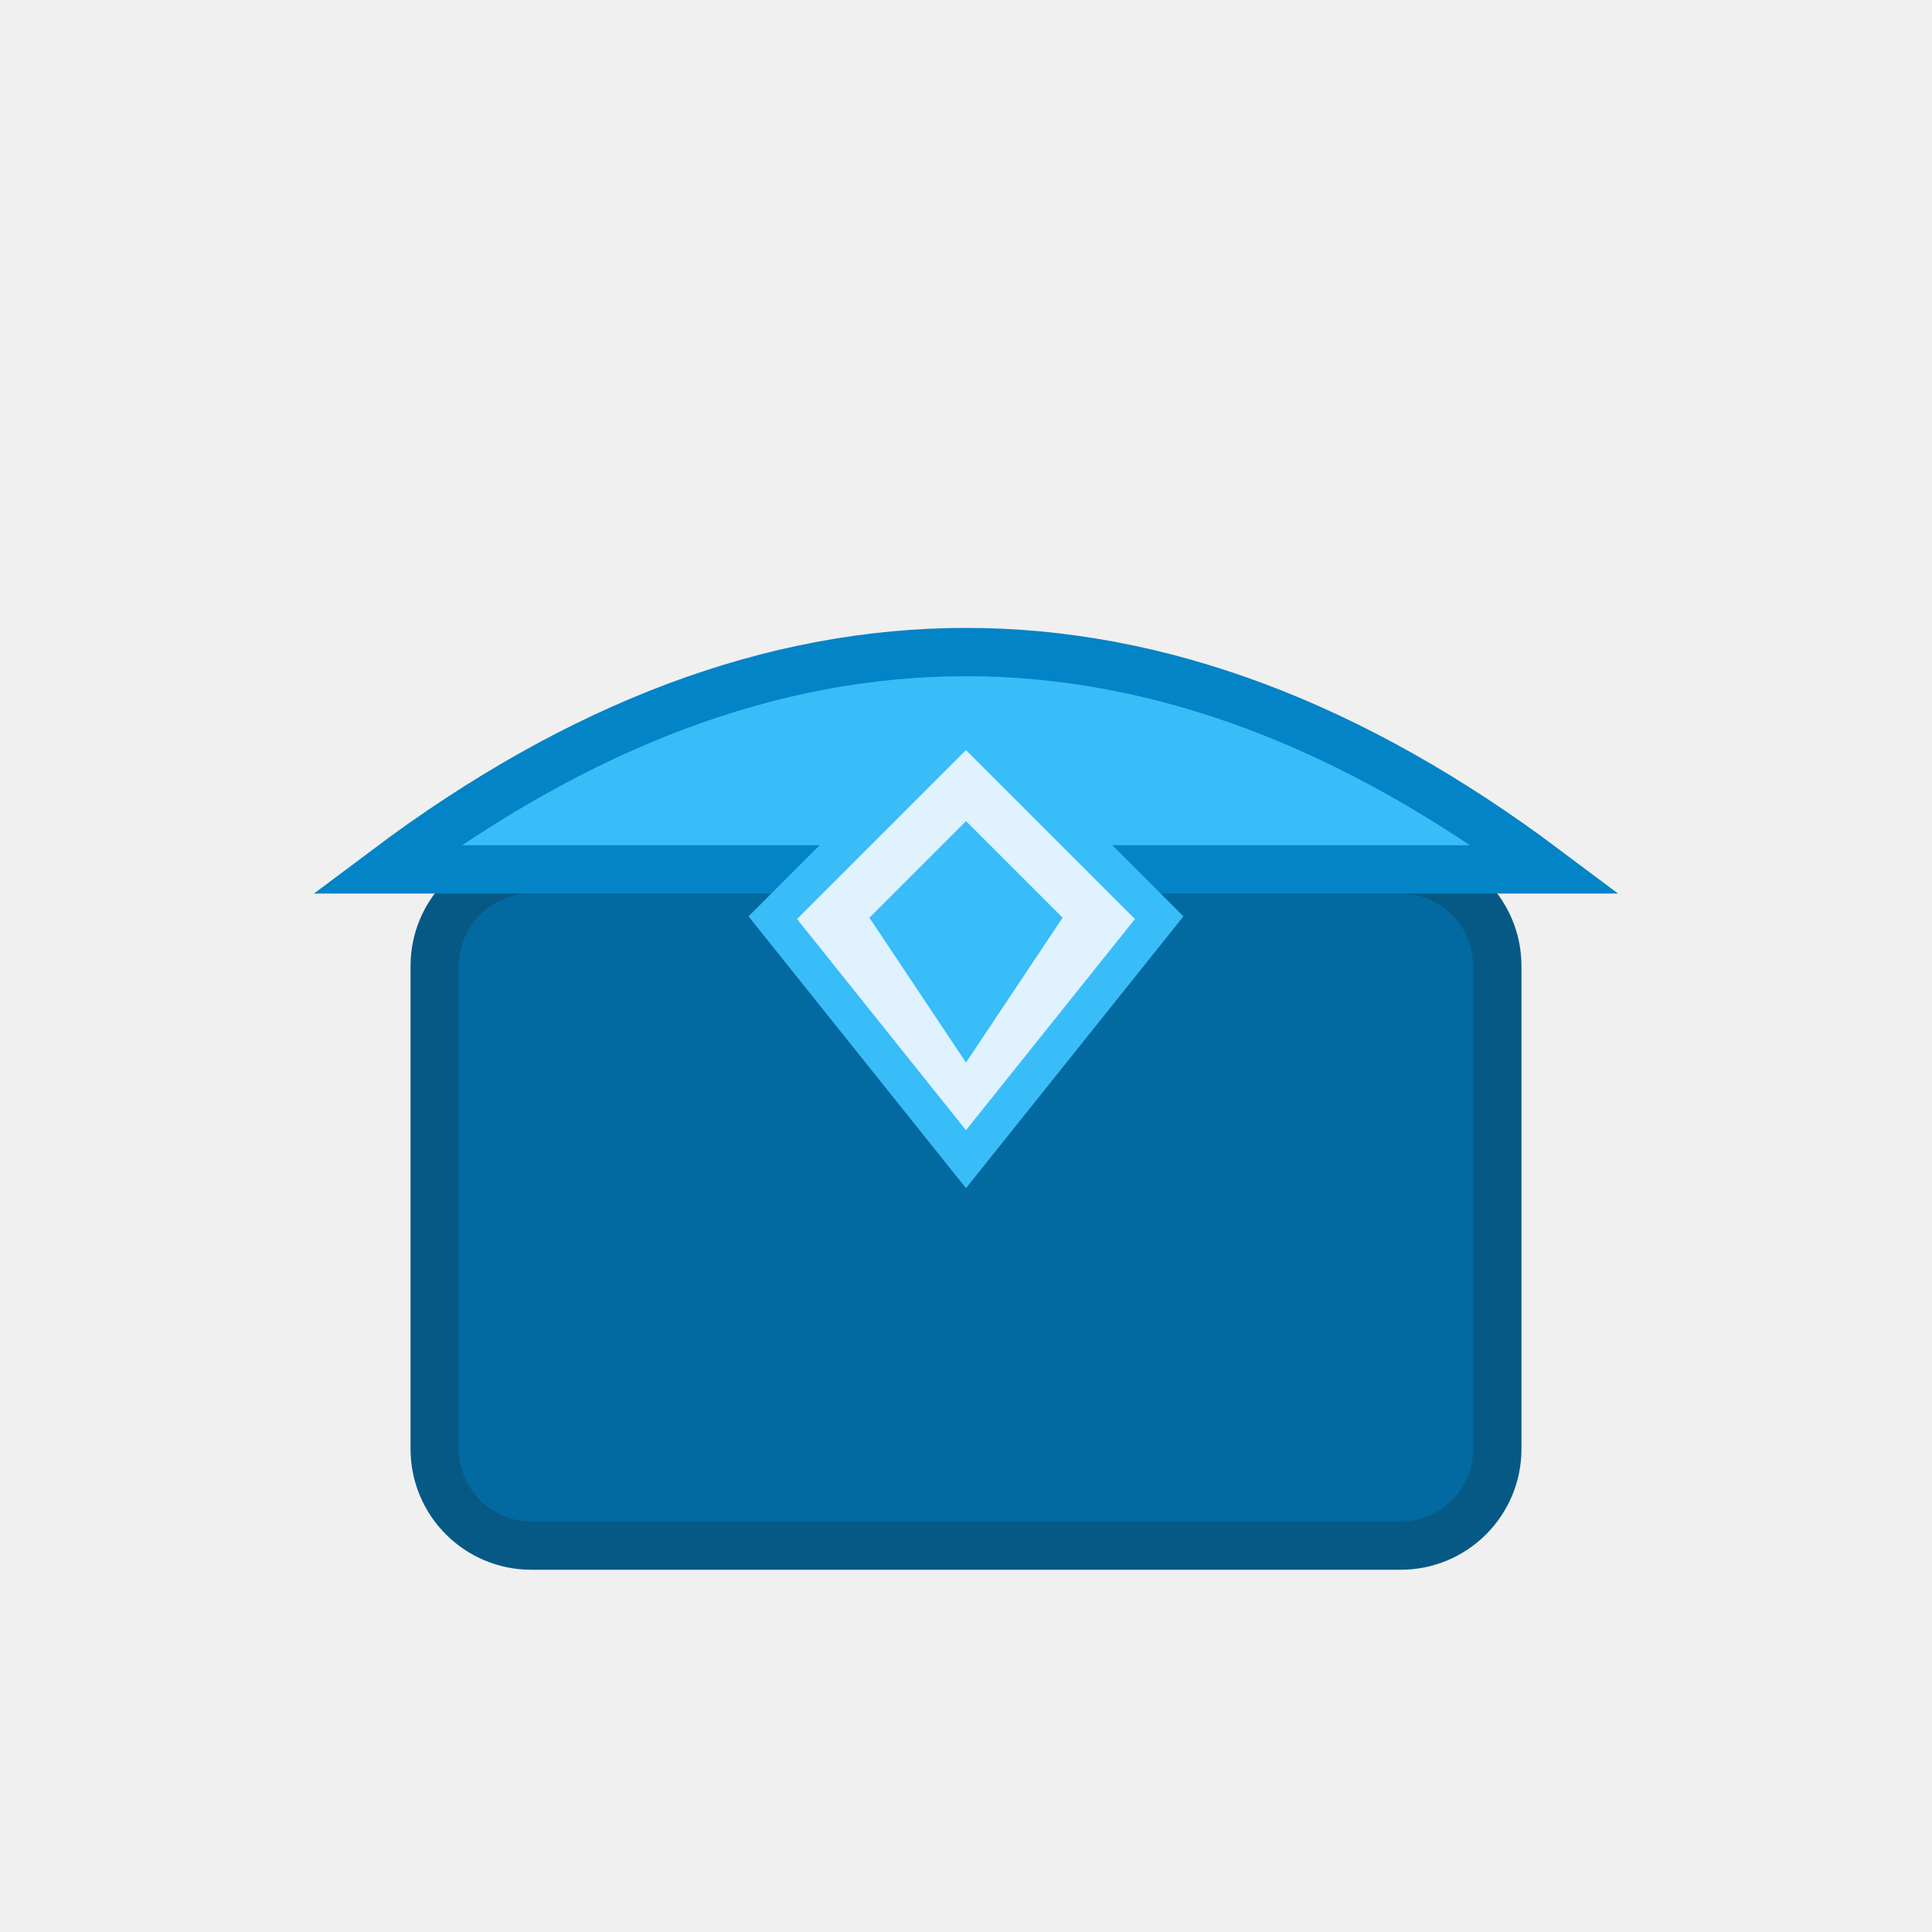
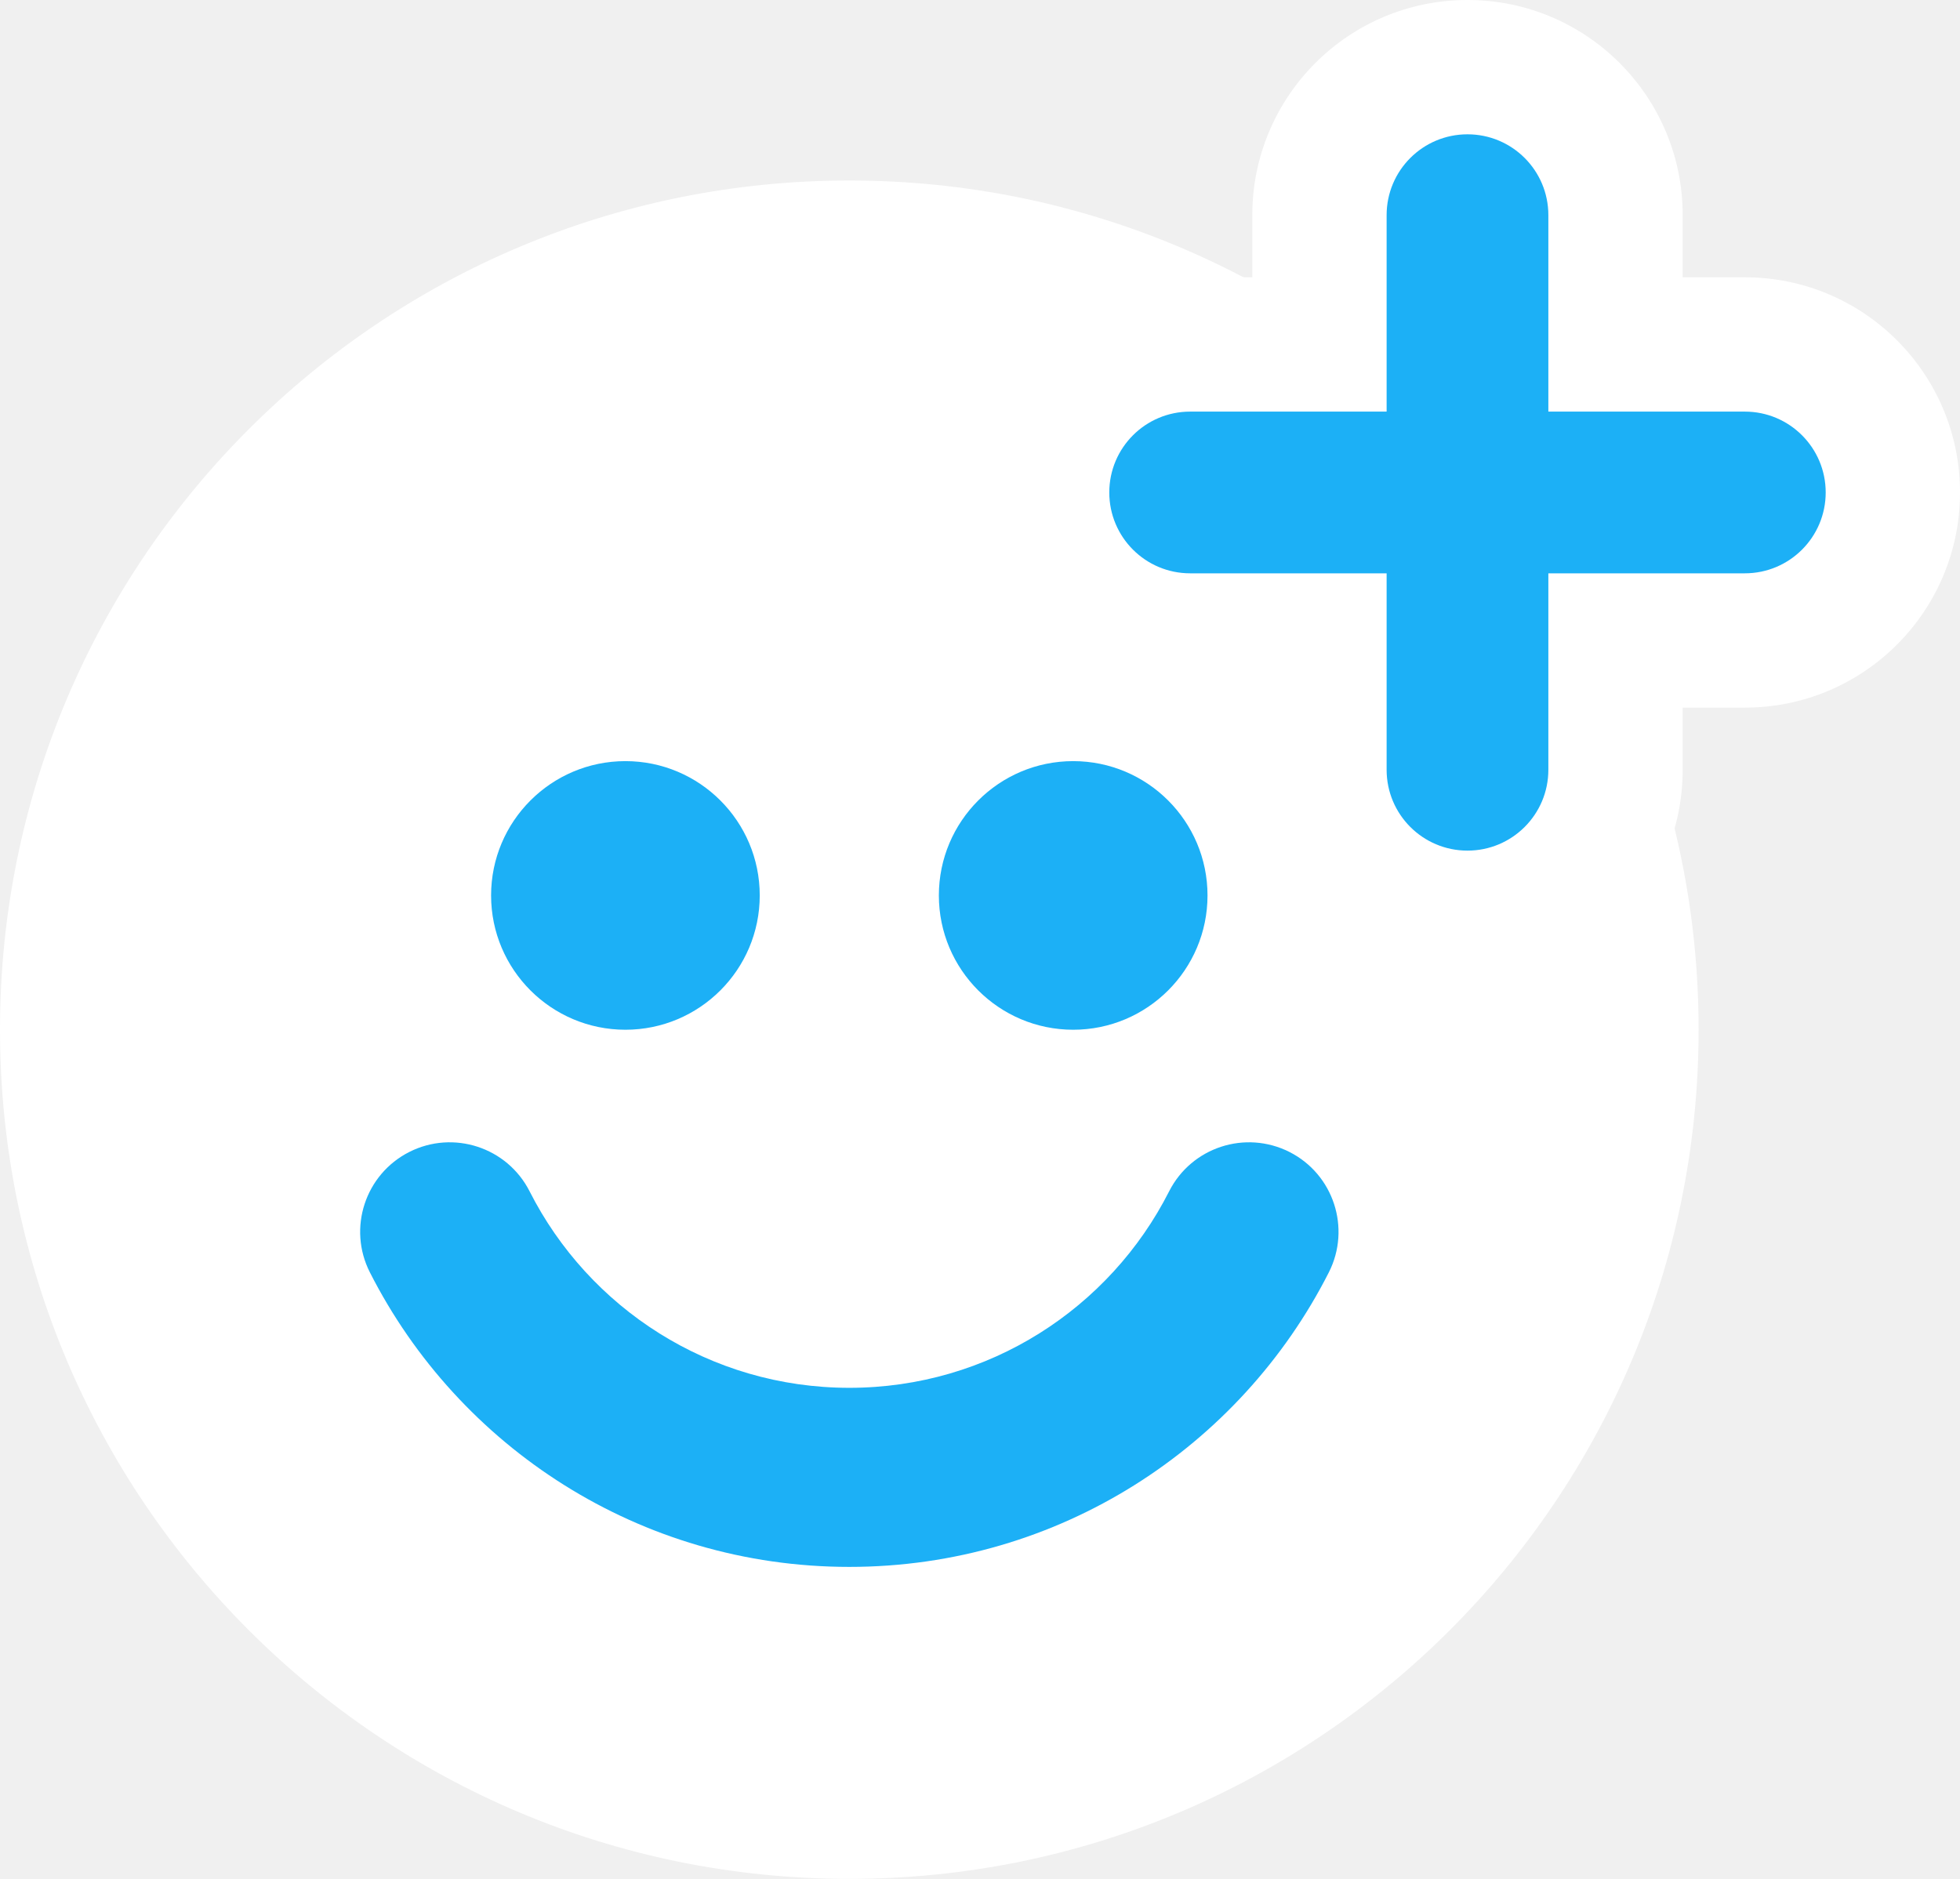
- <svg xmlns="http://www.w3.org/2000/svg" viewBox="0 0 80 80">
-   <rect x="18" y="36" width="44" height="28" rx="4" fill="#0369A1" stroke="#075985" stroke-width="2" />
-   <path d="M16 36 Q40 18 64 36 Z" fill="#38BDF8" stroke="#0284C7" stroke-width="2" />
-   <polygon points="40,30 48,38 40,48 32,38" fill="#E0F2FE" stroke="#38BDF8" stroke-width="1.5" />
-   <polygon points="40,34 44,38 40,44 36,38" fill="#38BDF8" />
+ <svg xmlns="http://www.w3.org/2000/svg" version="1.1" width="21.887pt" height="20.984pt" viewBox="0 0 21.887 20.984">
+   <g enable-background="new">
+     <path transform="matrix(1,0,0,-1,0,20.98389)" d="M 18.968 9.484 C 18.968 4.246 14.722 0 9.484 0 C 4.246 0 0 4.246 0 9.484 C 0 14.722 4.246 18.968 9.484 18.968 C 14.722 18.968 18.968 14.722 18.968 9.484 Z" fill="#ffffff" />
+     <path transform="matrix(1,0,0,-1,12.38721,12.5)" d="M 3.097 7.903 L 3.097 6.403 L 4.597 6.403 L 4.597 7.903 L 3.097 7.903 Z M 3.097 6.097 L 4.597 6.097 L 4.597 7.597 L 3.097 7.597 L 3.097 6.097 Z M 4.903 6.097 L 4.903 7.597 L 3.403 7.597 L 3.403 6.097 L 4.903 6.097 Z M 4.903 7.903 L 3.403 7.903 L 3.403 6.403 L 4.903 6.403 L 4.903 7.903 Z M 4.597 10.097 C 4.597 9.767 4.329 9.5 4 9.5 L 4 12.5 C 2.673 12.5 1.597 11.424 1.597 10.097 L 4.597 10.097 Z M 4.597 7.903 L 4.597 10.097 L 1.597 10.097 L 1.597 7.903 L 4.597 7.903 Z M .903 6.403 L 3.097 6.403 L 3.097 9.403 L .903 9.403 L .903 6.403 Z M 1.5 7 C 1.5 6.67 1.233 6.403 .903 6.403 L .903 9.403 C -.424 9.403 -1.5 8.327 -1.5 7 L 1.5 7 Z M .903 7.597 C 1.233 7.597 1.5 7.329 1.5 7 L -1.5 7 C -1.5 5.673 -.424 4.597 .903 4.597 L .903 7.597 Z M 3.097 7.597 L .903 7.597 L .903 4.597 L 3.097 4.597 L 3.097 7.597 Z M 4.597 3.903 L 4.597 6.097 L 1.597 6.097 L 1.597 3.903 L 4.597 3.903 Z M 4 4.5 C 4.329 4.5 4.597 4.233 4.597 3.903 L 1.597 3.903 C 1.597 2.576 2.673 1.5 4 1.5 L 4 4.5 Z M 3.403 3.903 C 3.403 4.233 3.67 4.5 4 4.5 L 4 1.5 C 5.327 1.5 6.403 2.576 6.403 3.903 L 3.403 3.903 Z M 3.403 6.097 L 3.403 3.903 L 6.403 3.903 L 6.403 6.097 L 3.403 6.097 Z M 7.097 7.597 L 4.903 7.597 L 4.903 4.597 L 7.097 4.597 L 7.097 7.597 Z M 6.5 7 C 6.5 7.329 6.767 7.597 7.097 7.597 L 7.097 4.597 C 8.424 4.597 9.5 5.673 9.5 7 L 6.5 7 Z M 7.097 6.403 C 6.767 6.403 6.5 6.67 6.5 7 L 9.5 7 C 9.5 8.327 8.424 9.403 7.097 9.403 L 7.097 6.403 Z M 4.903 6.403 L 7.097 6.403 L 7.097 9.403 L 4.903 9.403 L 4.903 6.403 Z M 3.403 10.097 L 3.403 7.903 L 6.403 7.903 L 6.403 10.097 L 3.403 10.097 Z M 4 9.5 C 3.67 9.5 3.403 9.767 3.403 10.097 L 6.403 10.097 C 6.403 11.424 5.327 12.5 4 12.5 L 4 9.5 Z" fill="#ffffff" />
+     <path transform="matrix(1,0,0,-1,12.38721,12.5)" d="M 4 11 C 3.501 11 3.097 10.596 3.097 10.097 L 3.097 7.903 L .903 7.903 C .404 7.903 0 7.499 0 7 C 0 6.501 .404 6.097 .903 6.097 L 3.097 6.097 L 3.097 3.903 C 3.097 3.404 3.501 3 4 3 C 4.499 3 4.903 3.404 4.903 3.903 L 4.903 6.097 L 7.097 6.097 C 7.596 6.097 8 6.501 8 7 C 8 7.499 7.596 7.903 7.097 7.903 L 4.903 7.903 L 4.903 10.097 C 4.903 10.596 4.499 11 4 11 Z" fill="#1cb0f6" fill-rule="evenodd" />
+     <path transform="matrix(1,0,0,-1,5.483887,11.50049)" d="M 0 1.5 C 0 2.328 .672 3 1.5 3 C 2.328 3 3 2.328 3 1.5 C 3 .672 2.328 0 1.5 0 C .672 0 0 .672 0 1.5 Z" fill="#1cb0f6" />
+     <path transform="matrix(1,0,0,-1,10.48413,11.50049)" d="M 0 1.5 C 0 2.328 .672 3 1.5 3 C 2.328 3 3 2.328 3 1.5 C 3 .672 2.328 0 1.5 0 C .672 0 0 .672 0 1.5 Z" fill="#1cb0f6" />
+     <path transform="matrix(1,0,0,-1,5.022217,18.6416)" d="M 9.817 4.432 C 10.066 4.924 9.87 5.526 9.377 5.776 C 8.884 6.025 8.283 5.829 8.033 5.336 L 9.817 4.432 Z M .892 5.336 C .642 5.829 .04 6.025 -.452 5.776 C -.945 5.526 -1.142 4.924 -.892 4.432 L .892 5.336 Z M 8.033 5.336 C 7.372 4.032 6.02 3.142 4.462 3.142 L 4.462 1.142 C 6.803 1.142 8.828 2.482 9.817 4.432 L 8.033 5.336 Z M 4.462 3.142 C 2.905 3.142 1.553 4.032 .892 5.336 L -.892 4.432 C .097 2.482 2.122 1.142 4.462 1.142 L 4.462 3.142 Z" fill="#1cb0f6" />
+   </g>
</svg>
